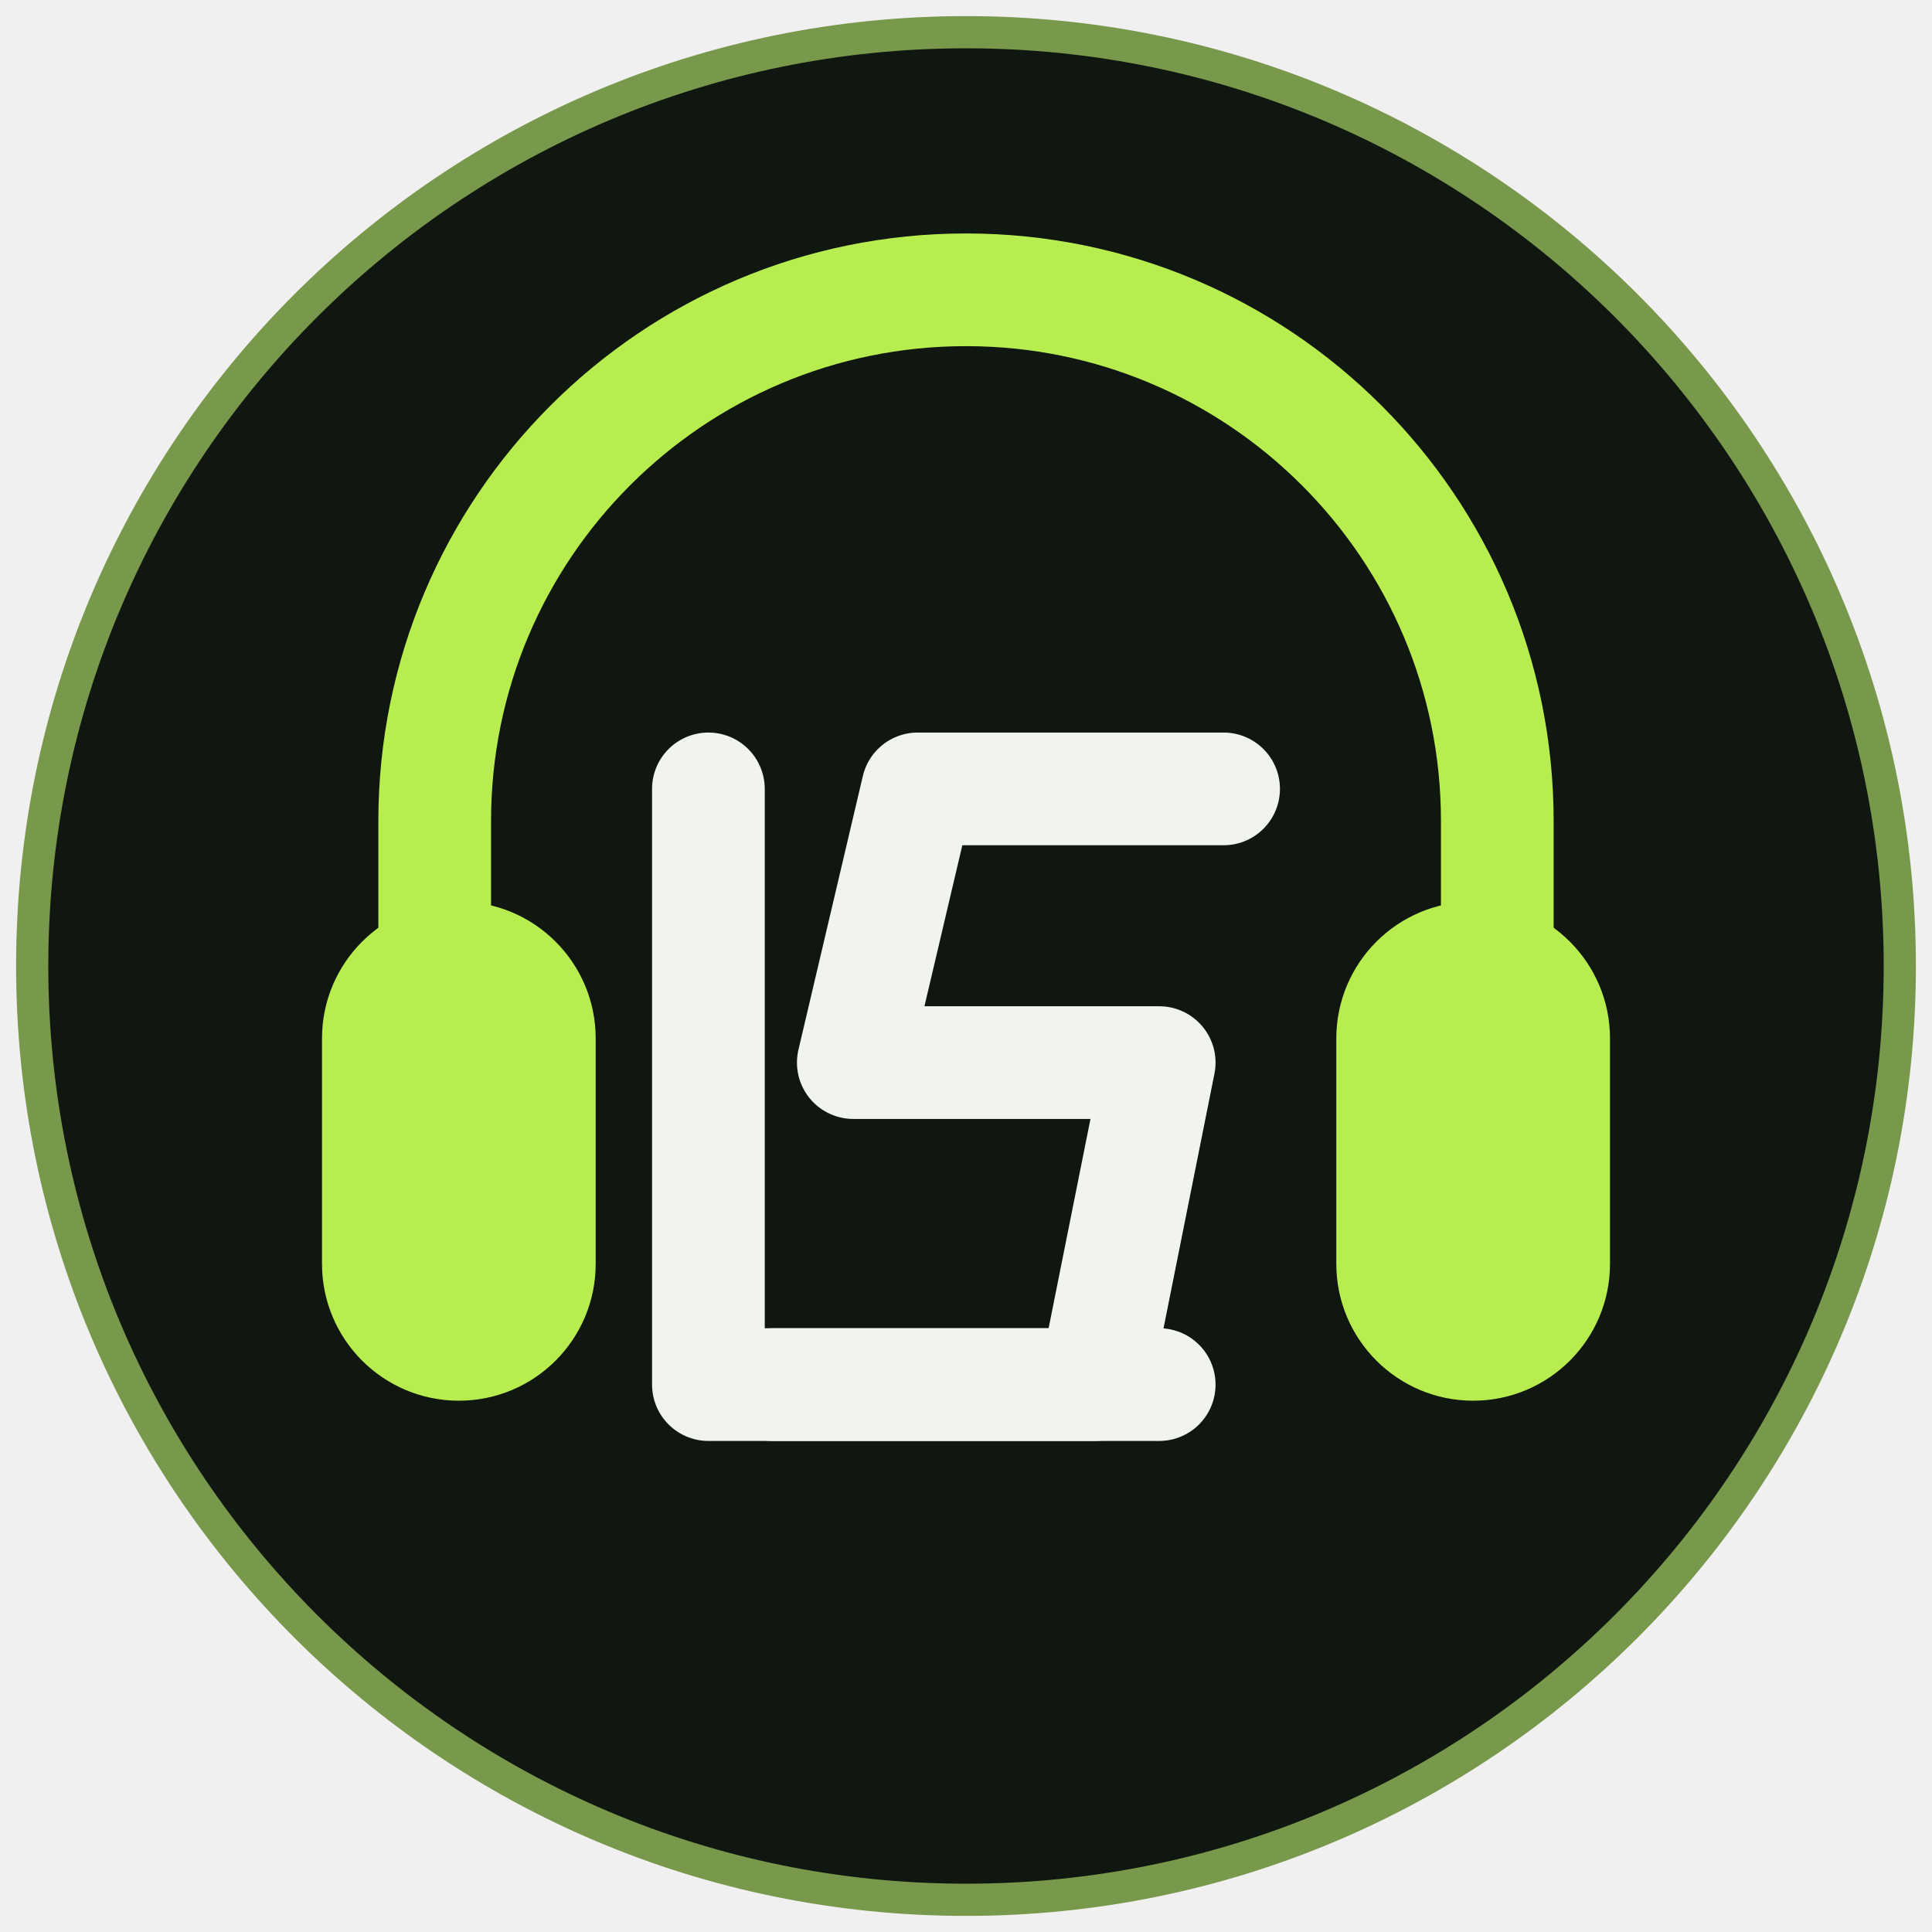
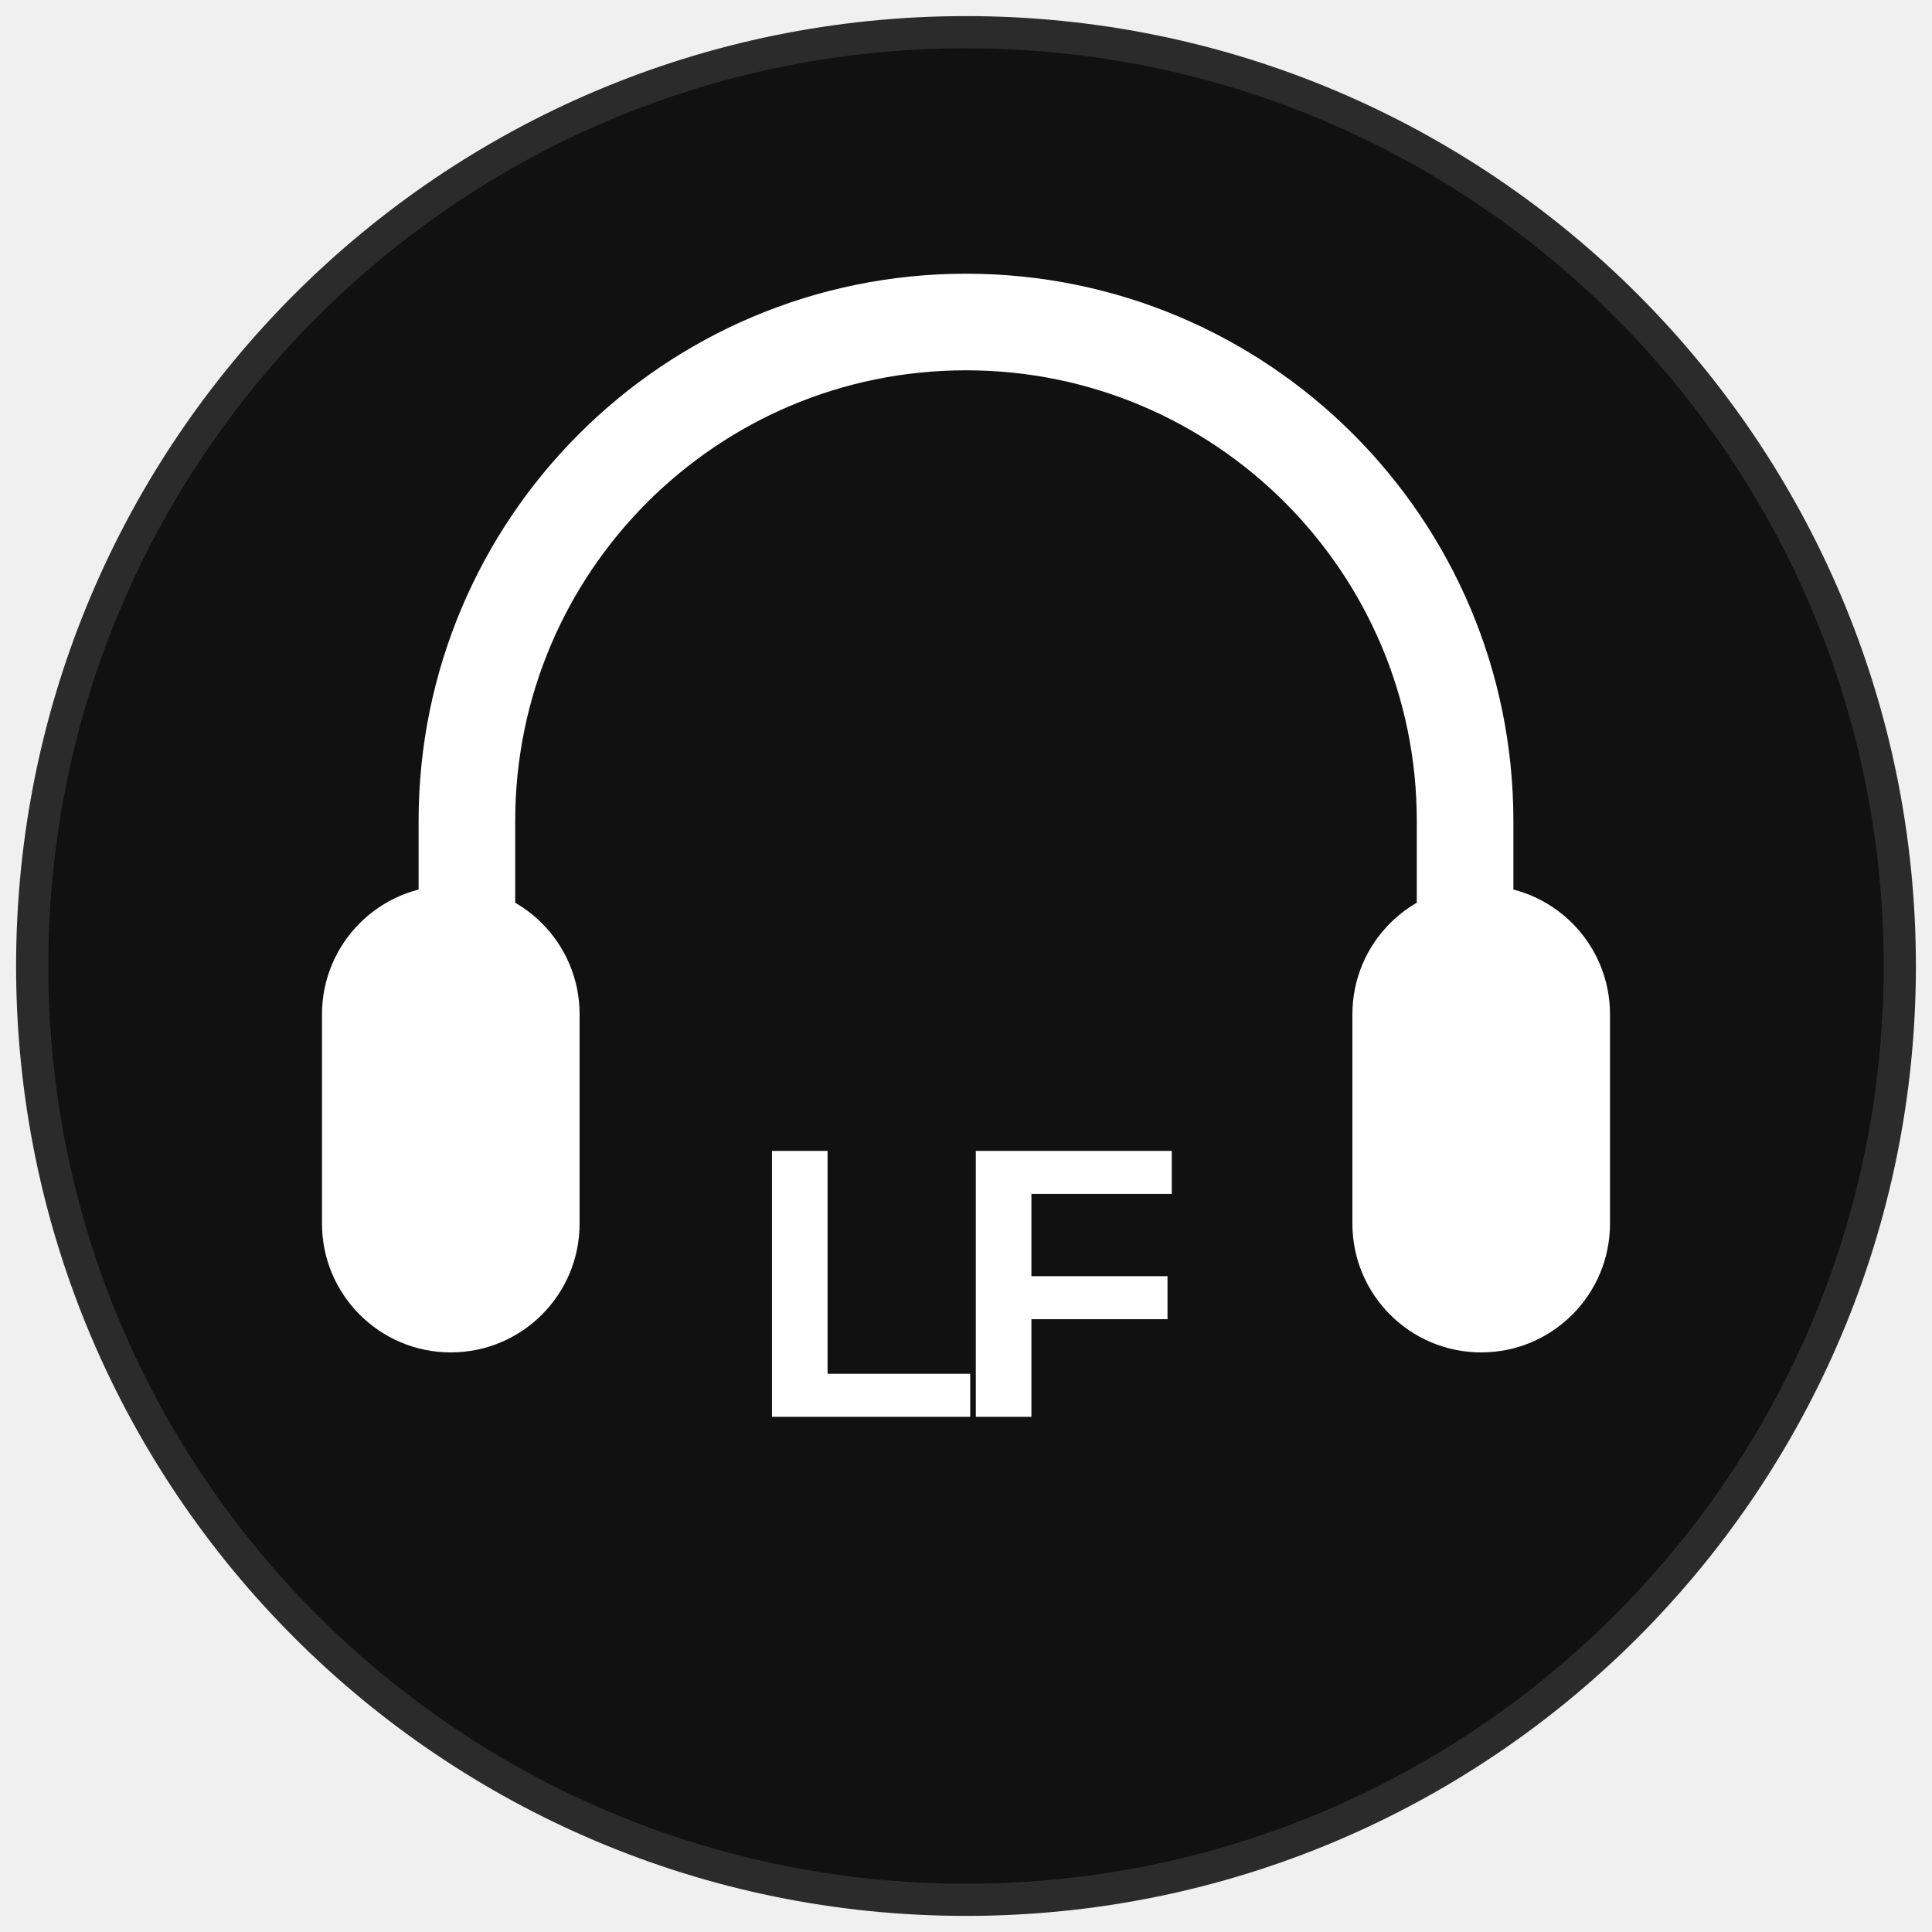
- <svg xmlns="http://www.w3.org/2000/svg" viewBox="0 0 120 120" role="img" aria-label="LeGrande Fitness Center LF">
-   <circle cx="60" cy="60" r="58" fill="#101610" stroke="#78984b" stroke-width="2" />
-   <path d="M27 61V51a33 33 0 0 1 66 0v10" fill="none" stroke="#b8ed50" stroke-width="7" stroke-linecap="round" />
-   <rect x="20" y="56" width="17" height="31" rx="8.5" fill="#b8ed50" />
-   <rect x="83" y="56" width="17" height="31" rx="8.5" fill="#b8ed50" />
-   <path d="M44 49v37h28" fill="none" stroke="#f1f4ee" stroke-width="7" stroke-linecap="round" stroke-linejoin="round" />
-   <path d="M76 49H57l-4 17h19l-4 20H48" fill="none" stroke="#f1f4ee" stroke-width="7" stroke-linecap="round" stroke-linejoin="round" />
+ <svg xmlns="http://www.w3.org/2000/svg" viewBox="0 0 120 120" role="img" aria-label="LeGrande Fitness Center LF headset logo">
+   <circle cx="60" cy="60" r="58" fill="#111111" stroke="#2b2b2b" stroke-width="2" />
+   <path d="M29 61V51a31 31 0 0 1 62 0v10" fill="none" stroke="#ffffff" stroke-width="6" stroke-linecap="round" />
+   <rect x="20" y="55" width="16" height="29" rx="8" fill="#ffffff" />
+   <rect x="84" y="55" width="16" height="29" rx="8" fill="#ffffff" />
+   <text x="60" y="88" text-anchor="middle" fill="#ffffff" font-family="Arial, Helvetica, sans-serif" font-size="24" font-weight="800" letter-spacing="-2">LF</text>
</svg>
